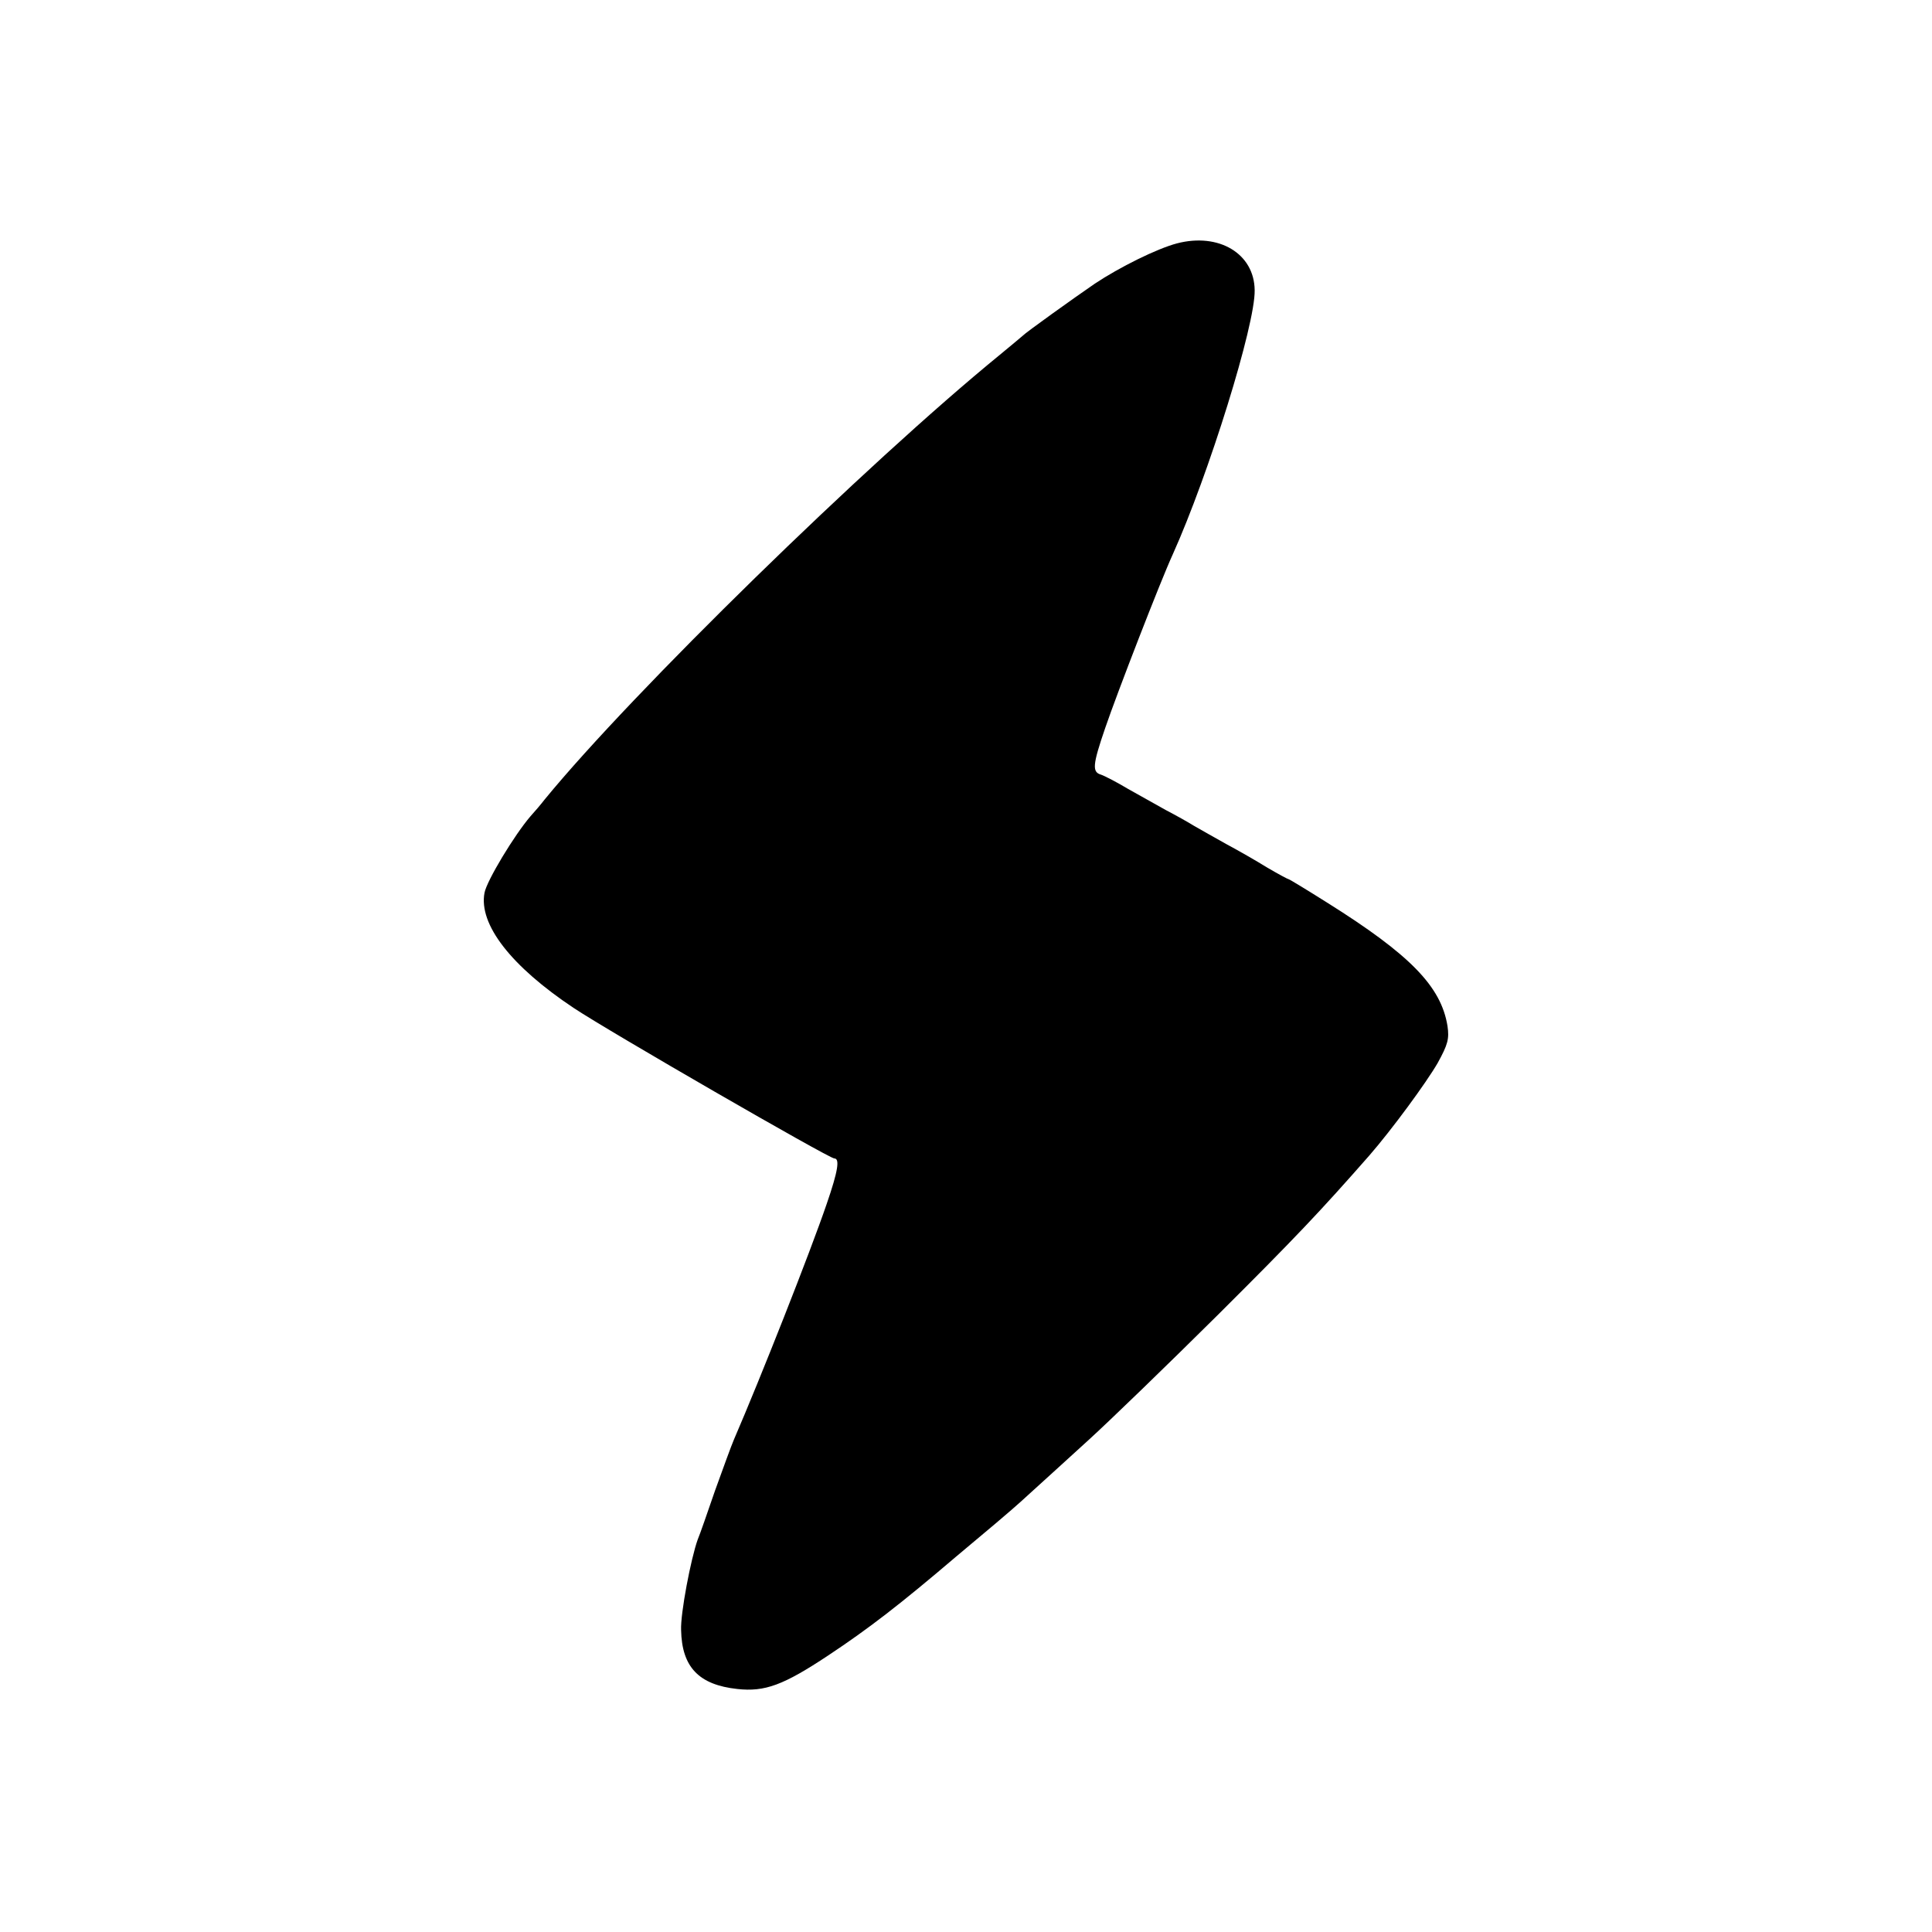
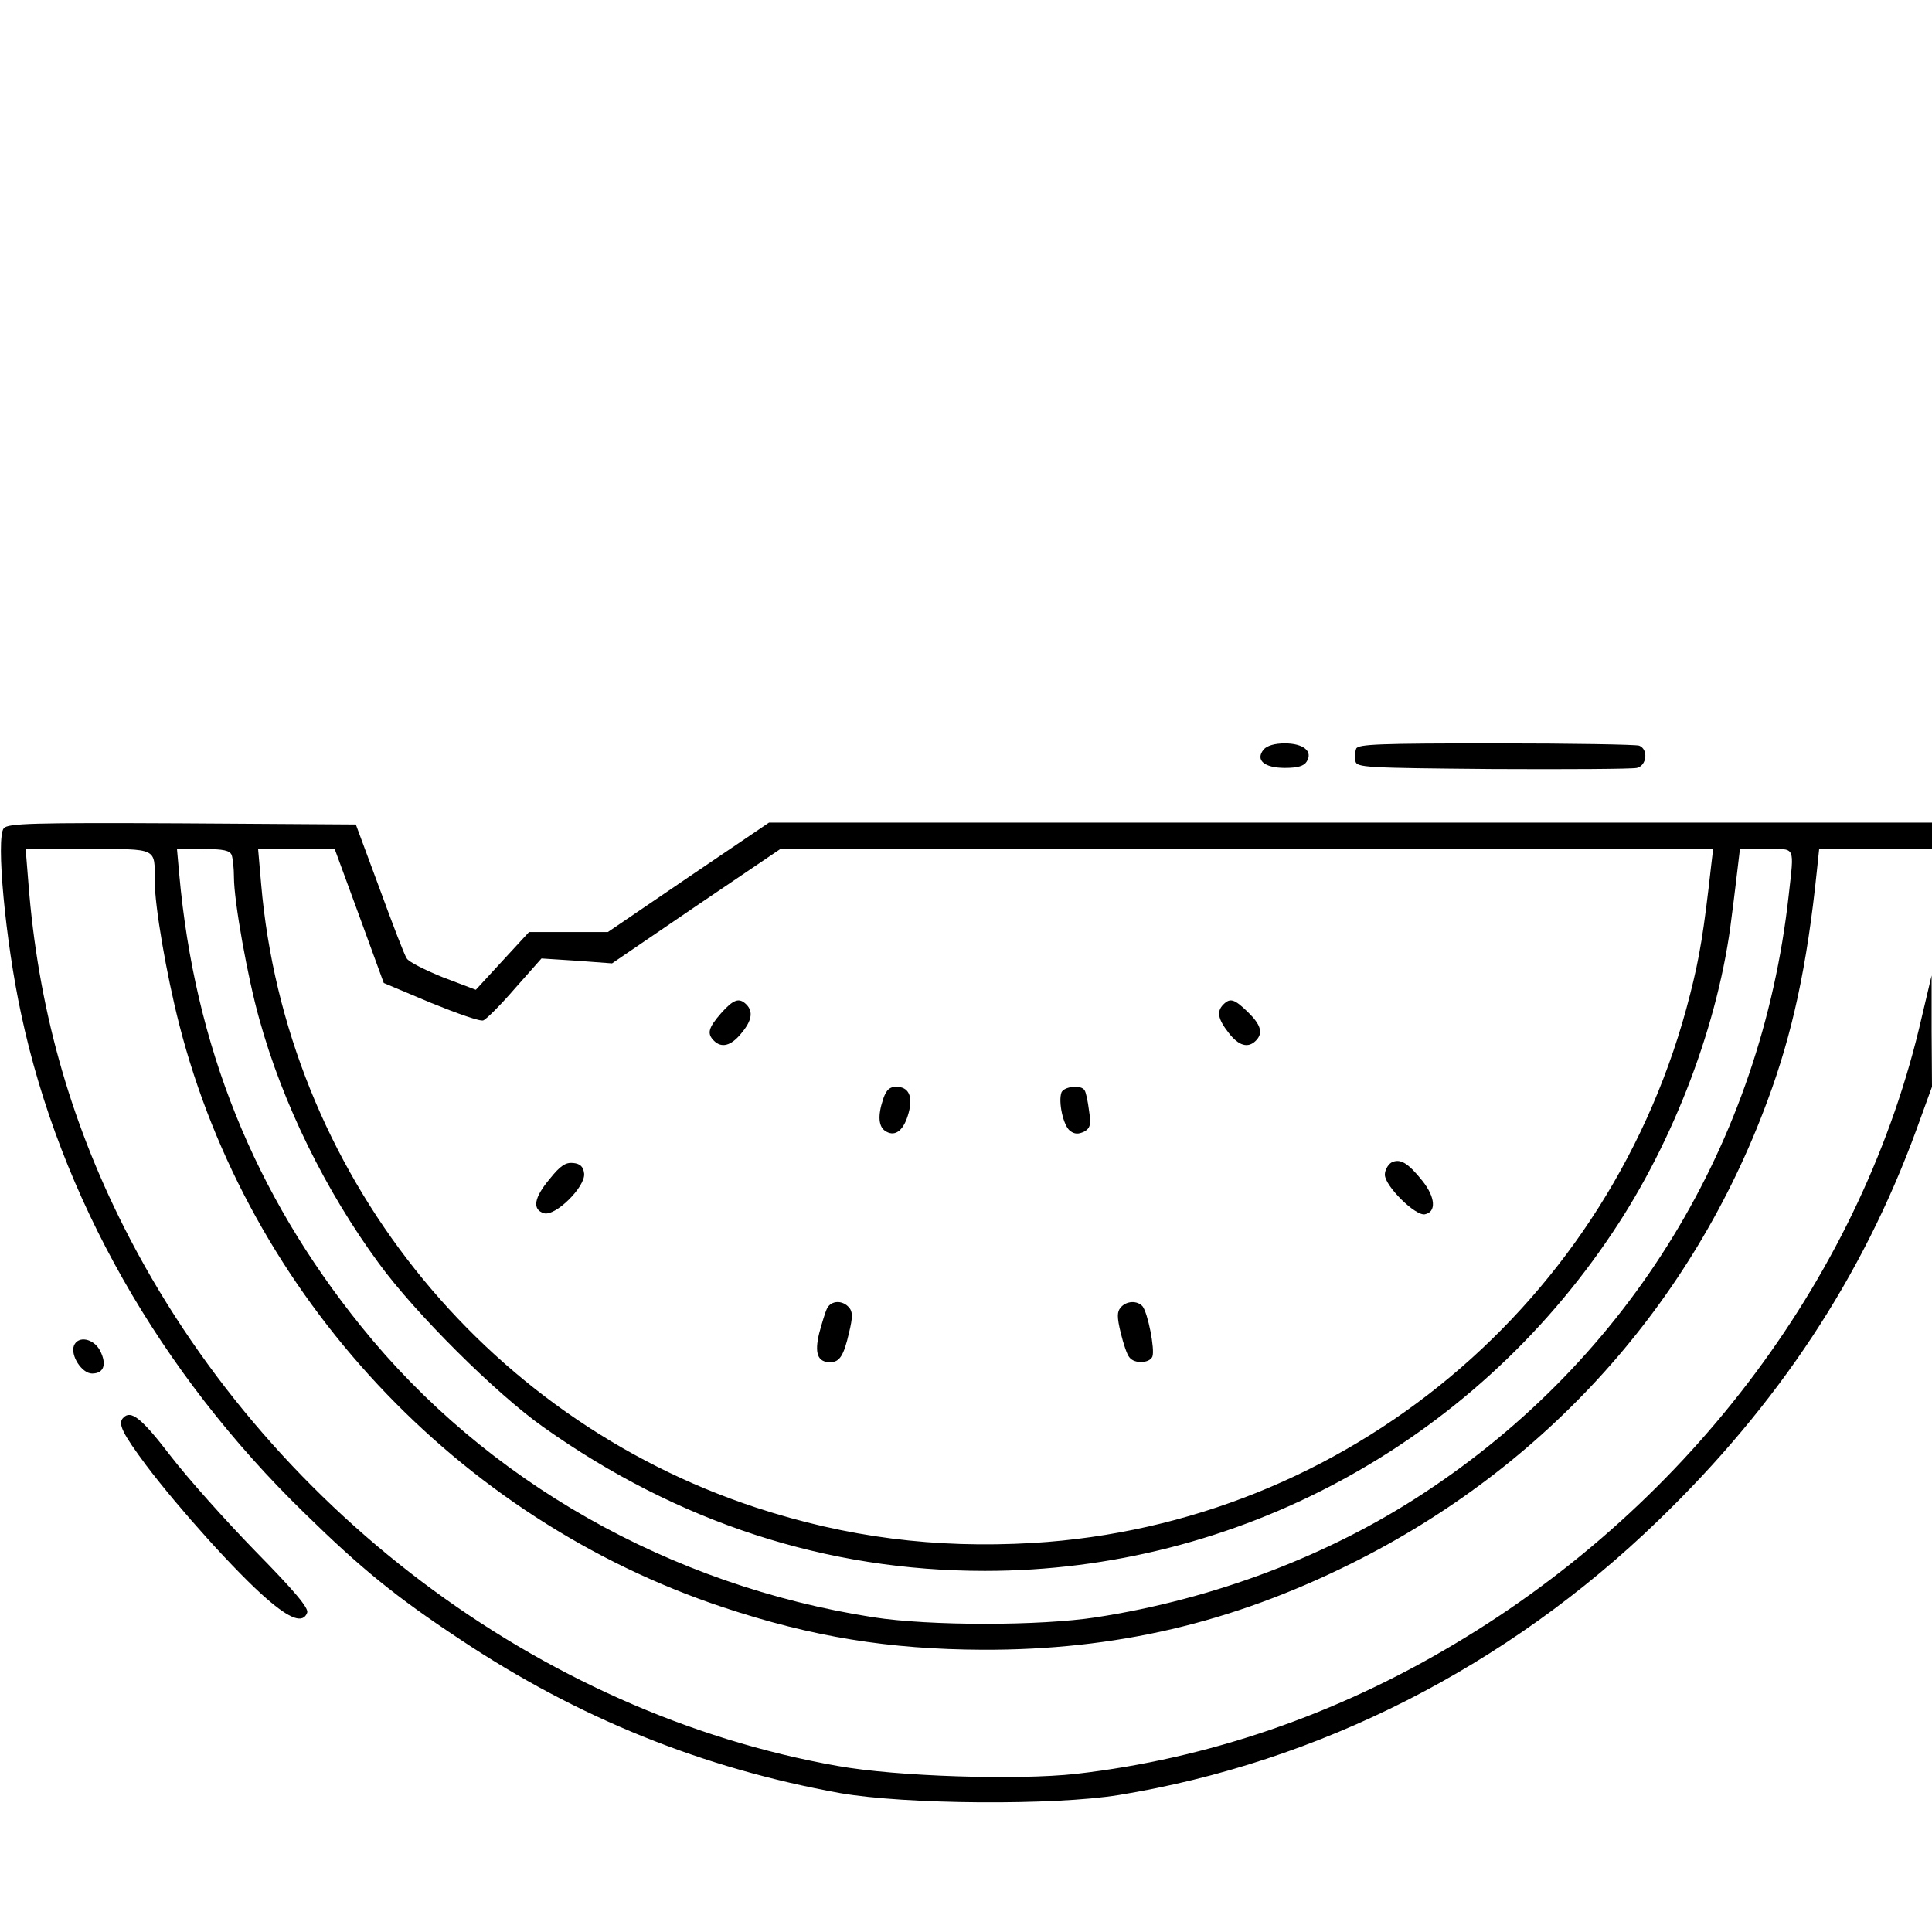
<svg xmlns="http://www.w3.org/2000/svg" version="1.0" width="512pt" height="512pt" viewBox="0 0 512 512" preserveAspectRatio="xMidYMid meet">
  <g transform="translate(0,512) scale(0.1,-0.1)" fill="#000000" stroke="none">
-     <path d="M3119 4475 c-53 -14 -152 -63 -218 -107 -54 -37 -184 -130 -191 -138 -3 -3 -30 -25 -60 -50 -355 -290 -974 -895 -1206 -1178 -10 -13 -27 -33 -38 -45 -43 -50 -116 -171 -122 -203 -16 -84 71 -195 236 -305 93 -62 677 -399 691 -399 15 0 10 -33 -20 -120 -44 -129 -176 -463 -246 -625 -7 -16 -29 -77 -50 -135 -20 -58 -40 -116 -46 -130 -18 -50 -46 -196 -44 -240 2 -98 47 -145 149 -156 73 -8 122 10 241 89 107 71 190 135 339 262 39 33 87 73 106 89 19 16 60 51 90 79 30 27 100 91 155 141 55 50 208 198 340 329 208 207 275 278 404 425 60 69 151 193 181 245 27 49 31 64 26 98 -17 105 -99 189 -319 327 -54 34 -100 62 -102 62 -2 0 -28 14 -57 31 -29 18 -78 46 -108 62 -30 17 -68 38 -85 48 -16 10 -50 29 -75 42 -25 14 -70 39 -100 56 -30 18 -63 35 -72 38 -24 7 -23 25 11 124 31 91 146 388 179 460 95 211 219 609 217 700 -1 97 -95 153 -206 124z" />
+     <path d="M3349 3134 c-23 -28 1 -49 56 -49 34 0 51 5 58 17 17 27 -9 48 -58 48 -27 0 -47 -6 -56 -16z" />
+     <path d="M3594 3136 c-3 -8 -4 -23 -2 -33 3 -17 25 -18 363 -21 198 -1 370 0 383 3 26 6 31 49 6 59 -9 3 -180 6 -380 6 -308 0 -365 -2 -370 -14z" />
+     <path d="M10 2925 c-21 -25 4 -298 46 -492 103 -484 367 -950 751 -1323 149 -146 242 -222 413 -335 312 -208 642 -341 1007 -407 172 -30 565 -33 738 -5 531 87 1029 340 1429 727 319 308 542 646 685 1037 l41 113 -1 147 0 148 -26 -110 c-154 -675 -609 -1287 -1237 -1661 -314 -188 -655 -305 -1005 -345 -155 -17 -475 -7 -631 21 -792 140 -1517 687 -1891 1427 -146 289 -229 588 -254 916 l-7 87 165 0 c186 0 177 4 177 -84 0 -68 31 -248 65 -381 184 -718 737 -1310 1440 -1544 237 -79 441 -112 690 -113 351 -1 659 71 975 228 516 256 905 688 1104 1227 66 177 105 357 131 610 l6 57 150 0 149 0 0 35 0 35 -1541 0 -1541 0 -214 -145 -213 -145 -105 0 -104 0 -71 -77 -70 -76 -87 33 c-47 19 -91 41 -96 50 -6 8 -38 92 -72 185 l-63 170 -460 3 c-398 2 -462 0 -473 -13z m604 -71 c3 -9 6 -35 6 -59 0 -63 36 -265 67 -375 62 -225 176 -456 317 -648 97 -133 310 -345 436 -434 357 -253 750 -381 1170 -381 666 0 1289 336 1663 896 164 244 283 559 316 837 7 52 14 114 17 138 l5 42 70 0 c79 0 74 11 59 -125 -73 -653 -421 -1224 -967 -1582 -252 -166 -557 -281 -868 -329 -149 -23 -441 -23 -590 0 -540 84 -1028 361 -1358 771 -284 352 -441 743 -482 1198 l-6 67 70 0 c54 0 70 -4 75 -16z m338 -161 l65 -178 126 -53 c69 -28 131 -50 138 -46 8 3 46 41 84 85 l70 79 93 -6 94 -7 223 152 223 151 1236 0 1236 0 -5 -42 c-20 -179 -31 -245 -56 -343 -206 -816 -910 -1404 -1742 -1454 -259 -15 -493 15 -734 94 -726 239 -1246 894 -1311 1653 l-8 92 102 0 101 0 65 -177z" />
+     <path d="M1911 2435 c-34 -39 -38 -54 -19 -73 20 -20 45 -14 72 19 28 33 33 58 14 77 -19 19 -34 14 -67 -23z" />
+     <path d="M3242 2458 c-18 -18 -15 -38 14 -75 26 -34 51 -42 72 -21 20 20 14 42 -21 76 -36 35 -47 38 -65 20z" />
+     <path d="M2341 2209 c-16 -47 -13 -77 8 -88 25 -14 47 5 59 50 12 44 0 69 -33 69 -17 0 -26 -8 -34 -31z" />
+     <path d="M2813 2225 c-9 -25 5 -89 23 -102 12 -9 22 -9 37 -2 16 9 19 18 13 56 -3 24 -8 49 -12 54 -9 15 -54 10 -61 -6z" />
+     <path d="M3687 2039 c-9 -6 -17 -20 -17 -32 0 -30 81 -110 106 -105 31 6 28 45 -6 88 -39 49 -60 61 -83 49z" />
+     <path d="M1457 1996 c-42 -50 -47 -81 -16 -91 30 -10 111 70 107 105 -2 18 -10 26 -29 28 -20 2 -34 -7 -62 -42z" />
+     <path d="M2192 1653 c-5 -10 -14 -40 -21 -66 -13 -54 -4 -77 29 -77 25 0 36 17 50 78 10 41 10 56 0 67 -17 20 -47 19 -58 -2z" />
+     <path d="M2970 1655 c-10 -11 -10 -26 0 -67 7 -29 17 -59 23 -65 13 -18 54 -16 61 2 7 19 -12 115 -26 133 -14 16 -43 15 -58 -3z" />
+     <path d="M196 1554 c-10 -26 21 -74 48 -74 31 0 40 24 21 61 -17 32 -58 40 -69 13z" />
+     <path d="M327 1363 c-16 -15 -3 -41 61 -127 87 -115 240 -285 319 -353 62 -54 96 -66 107 -37 5 12 -33 57 -137 163 -78 80 -180 194 -226 254 -76 99 -104 121 -124 100z" />
  </g>
</svg>
